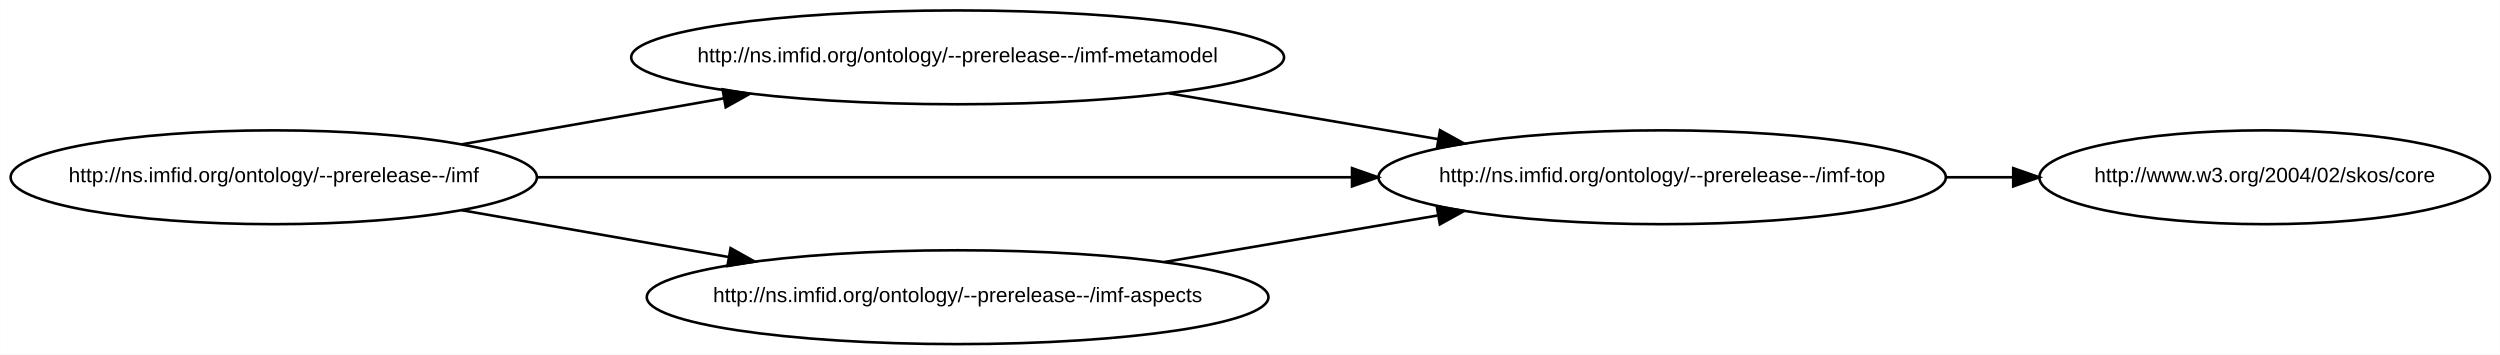
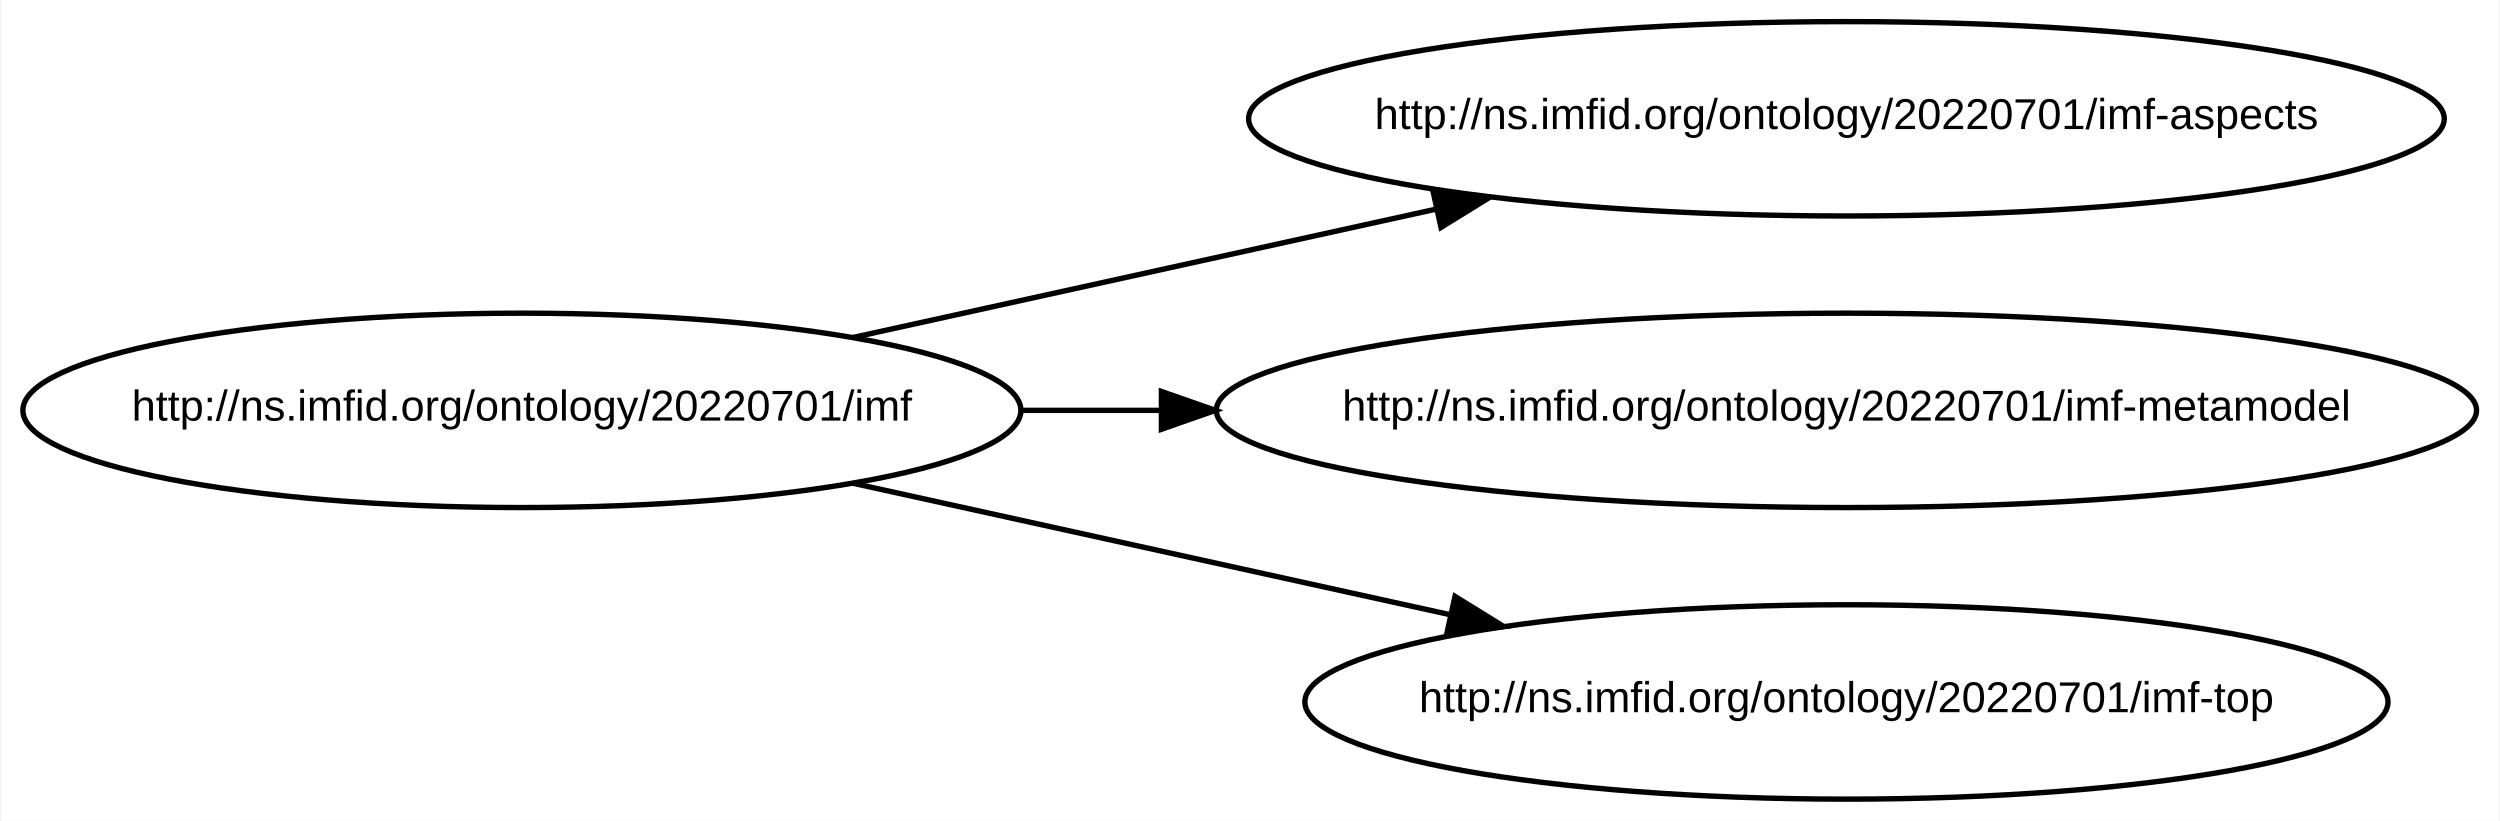
- <svg xmlns="http://www.w3.org/2000/svg" width="959px" height="136px" viewBox="0.00 0.00 958.90 136.00">
-   <g id="graph0" class="graph" transform="scale(1.0 1.0) rotate(0) translate(4 132)">
-     <polygon fill="#ffffff" stroke="transparent" points="-4,4 -4,-132 954.901,-132 954.901,4 -4,4" />
+ <svg xmlns="http://www.w3.org/2000/svg" width="463px" height="152px" viewBox="0.00 0.00 462.61 152.00">
+   <g id="graph0" class="graph" transform="scale(1.0 1.0) rotate(0) translate(4 148)">
+     <polygon fill="#ffffff" stroke="transparent" points="-4,4 -4,-148 458.614,-148 458.614,4 -4,4" />
    <g id="node1" class="node">
-       <ellipse fill="none" stroke="#000000" cx="363.291" cy="-110" rx="125.215" ry="18" />
-       <text text-anchor="middle" x="363.291" y="-108.1" font-family="Arial" font-size="8.00" fill="#000000">http://ns.imfid.org/ontology/--prerelease--/imf-metamodel</text>
+       <ellipse fill="none" stroke="#000000" cx="337.765" cy="-126" rx="110.719" ry="18" />
+       <text text-anchor="middle" x="337.765" y="-124.1" font-family="Arial" font-size="8.00" fill="#000000">http://ns.imfid.org/ontology/20220701/imf-aspects</text>
+     </g>
+     <g id="node2" class="node">
+       <ellipse fill="none" stroke="#000000" cx="337.765" cy="-72" rx="116.698" ry="18" />
+       <text text-anchor="middle" x="337.765" y="-70.1" font-family="Arial" font-size="8.00" fill="#000000">http://ns.imfid.org/ontology/20220701/imf-metamodel</text>
+     </g>
+     <g id="node3" class="node">
+       <ellipse fill="none" stroke="#000000" cx="92.458" cy="-72" rx="92.416" ry="18" />
+       <text text-anchor="middle" x="92.458" y="-70.1" font-family="Arial" font-size="8.00" fill="#000000">http://ns.imfid.org/ontology/20220701/imf</text>
+     </g>
+     <g id="edge1" class="edge">
+       <path fill="none" stroke="#000000" d="M153.727,-85.487C186.405,-92.681 226.915,-101.598 261.602,-109.234" />
+       <polygon fill="#000000" stroke="#000000" points="261.172,-112.723 271.691,-111.455 262.677,-105.887 261.172,-112.723" />
+     </g>
+     <g id="edge2" class="edge">
+       <path fill="none" stroke="#000000" d="M185.198,-72C193.585,-72 202.17,-72 210.784,-72" />
+       <polygon fill="#000000" stroke="#000000" points="210.899,-75.5 220.899,-72 210.899,-68.5 210.899,-75.5" />
    </g>
    <g id="node4" class="node">
-       <ellipse fill="none" stroke="#000000" cx="633.556" cy="-64" rx="108.816" ry="18" />
-       <text text-anchor="middle" x="633.556" y="-62.1" font-family="Arial" font-size="8.00" fill="#000000">http://ns.imfid.org/ontology/--prerelease--/imf-top</text>
-     </g>
-     <g id="edge6" class="edge">
-       <path fill="none" stroke="#000000" d="M444.379,-96.198C476.929,-90.658 514.487,-84.266 547.517,-78.644" />
-       <polygon fill="#000000" stroke="#000000" points="548.341,-82.054 557.612,-76.926 547.166,-75.153 548.341,-82.054" />
-     </g>
-     <g id="node2" class="node">
-       <ellipse fill="none" stroke="#000000" cx="864.682" cy="-64" rx="86.438" ry="18" />
-       <text text-anchor="middle" x="864.682" y="-62.1" font-family="Arial" font-size="8.00" fill="#000000">http://www.w3.org/2004/02/skos/core</text>
-     </g>
-     <g id="node3" class="node">
-       <ellipse fill="none" stroke="#000000" cx="100.967" cy="-64" rx="100.933" ry="18" />
-       <text text-anchor="middle" x="100.967" y="-62.1" font-family="Arial" font-size="8.00" fill="#000000">http://ns.imfid.org/ontology/--prerelease--/imf</text>
-     </g>
-     <g id="edge5" class="edge">
-       <path fill="none" stroke="#000000" d="M172.995,-76.63C204.06,-82.078 240.723,-88.507 273.533,-94.26" />
-       <polygon fill="#000000" stroke="#000000" points="273.128,-97.743 283.582,-96.023 274.337,-90.848 273.128,-97.743" />
-     </g>
-     <g id="edge1" class="edge">
-       <path fill="none" stroke="#000000" d="M202.082,-64C291.008,-64 420.549,-64 514.468,-64" />
-       <polygon fill="#000000" stroke="#000000" points="514.589,-67.5 524.588,-64 514.588,-60.5 514.589,-67.5" />
-     </g>
-     <g id="node5" class="node">
-       <ellipse fill="none" stroke="#000000" cx="363.291" cy="-18" rx="119.236" ry="18" />
-       <text text-anchor="middle" x="363.291" y="-16.1" font-family="Arial" font-size="8.00" fill="#000000">http://ns.imfid.org/ontology/--prerelease--/imf-aspects</text>
-     </g>
-     <g id="edge4" class="edge">
-       <path fill="none" stroke="#000000" d="M172.995,-51.37C204.61,-45.826 242.022,-39.265 275.272,-33.435" />
-       <polygon fill="#000000" stroke="#000000" points="276.201,-36.825 285.446,-31.651 274.992,-29.93 276.201,-36.825" />
+       <ellipse fill="none" stroke="#000000" cx="337.765" cy="-18" rx="100.299" ry="18" />
+       <text text-anchor="middle" x="337.765" y="-16.1" font-family="Arial" font-size="8.00" fill="#000000">http://ns.imfid.org/ontology/20220701/imf-top</text>
    </g>
    <g id="edge3" class="edge">
-       <path fill="none" stroke="#000000" d="M742.689,-64C751.165,-64 759.687,-64 768.072,-64" />
-       <polygon fill="#000000" stroke="#000000" points="768.22,-67.5 778.22,-64 768.22,-60.5 768.22,-67.5" />
-     </g>
-     <g id="edge2" class="edge">
-       <path fill="none" stroke="#000000" d="M442.553,-31.491C475.442,-37.089 513.69,-43.599 547.283,-49.316" />
-       <polygon fill="#000000" stroke="#000000" points="547.102,-52.836 557.548,-51.063 548.277,-45.935 547.102,-52.836" />
+       <path fill="none" stroke="#000000" d="M153.727,-58.513C187.323,-51.117 229.198,-41.899 264.513,-34.125" />
+       <polygon fill="#000000" stroke="#000000" points="265.274,-37.542 274.287,-31.974 263.769,-30.705 265.274,-37.542" />
    </g>
  </g>
</svg>
